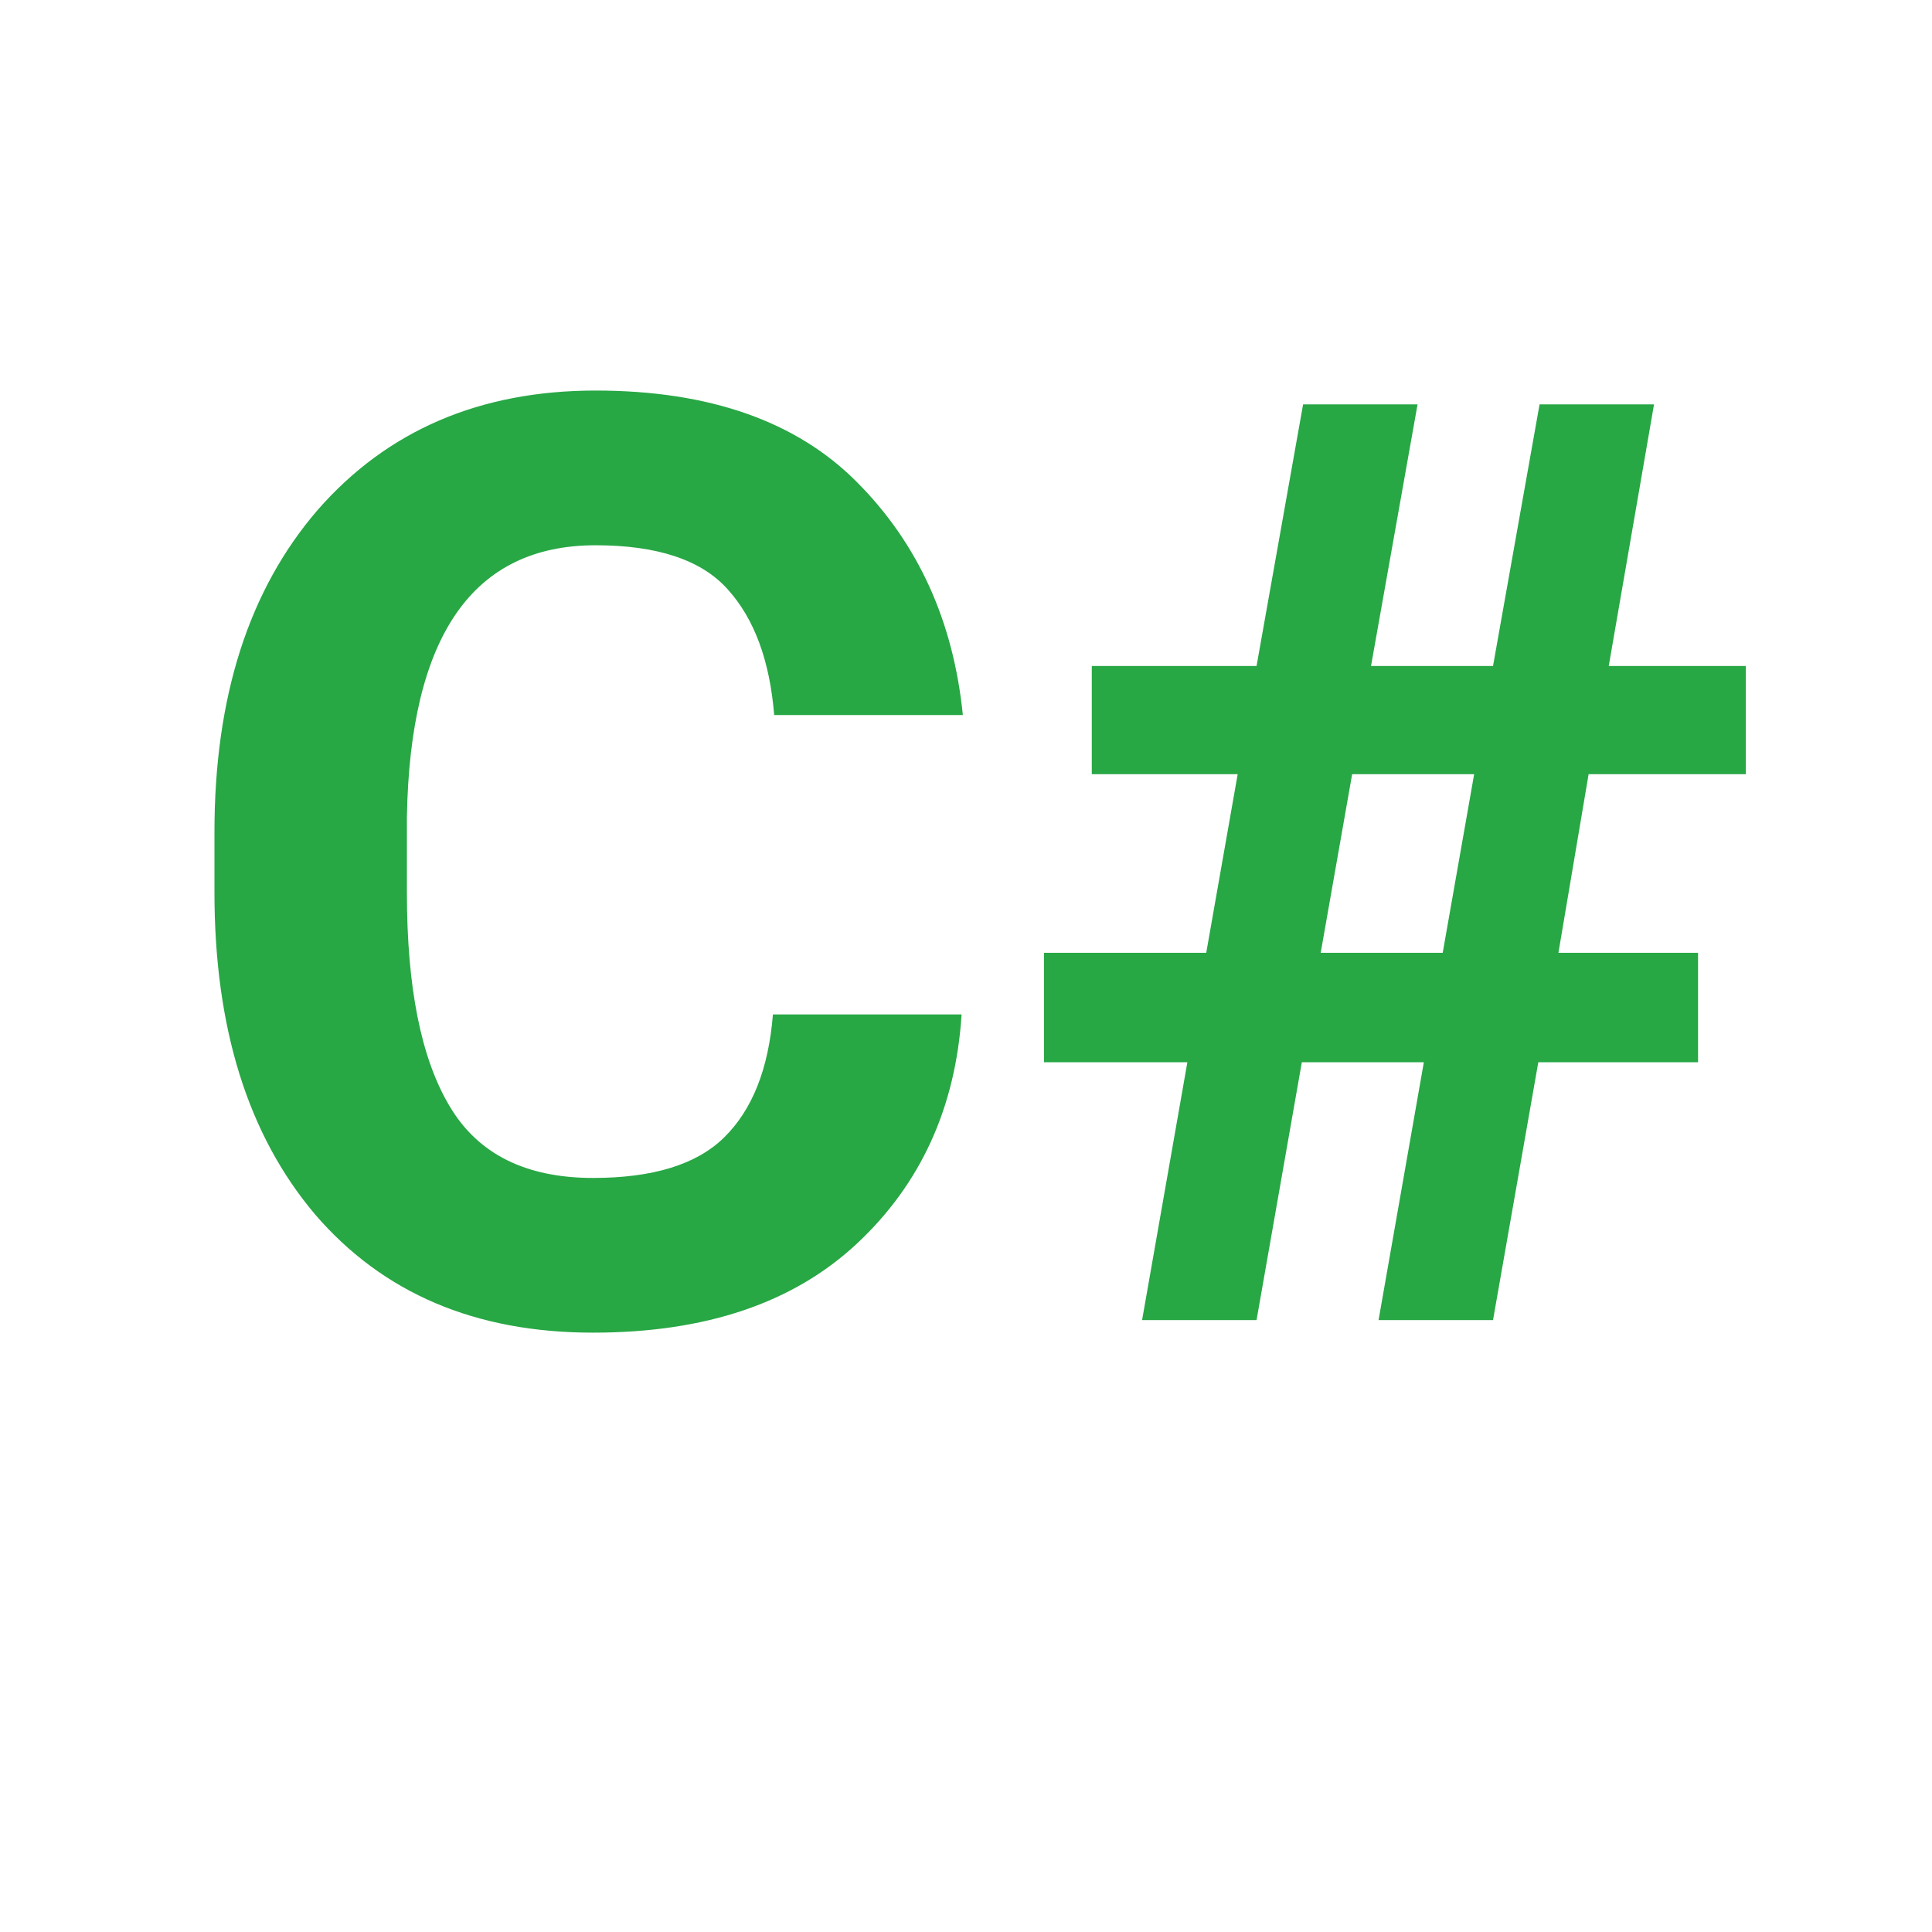
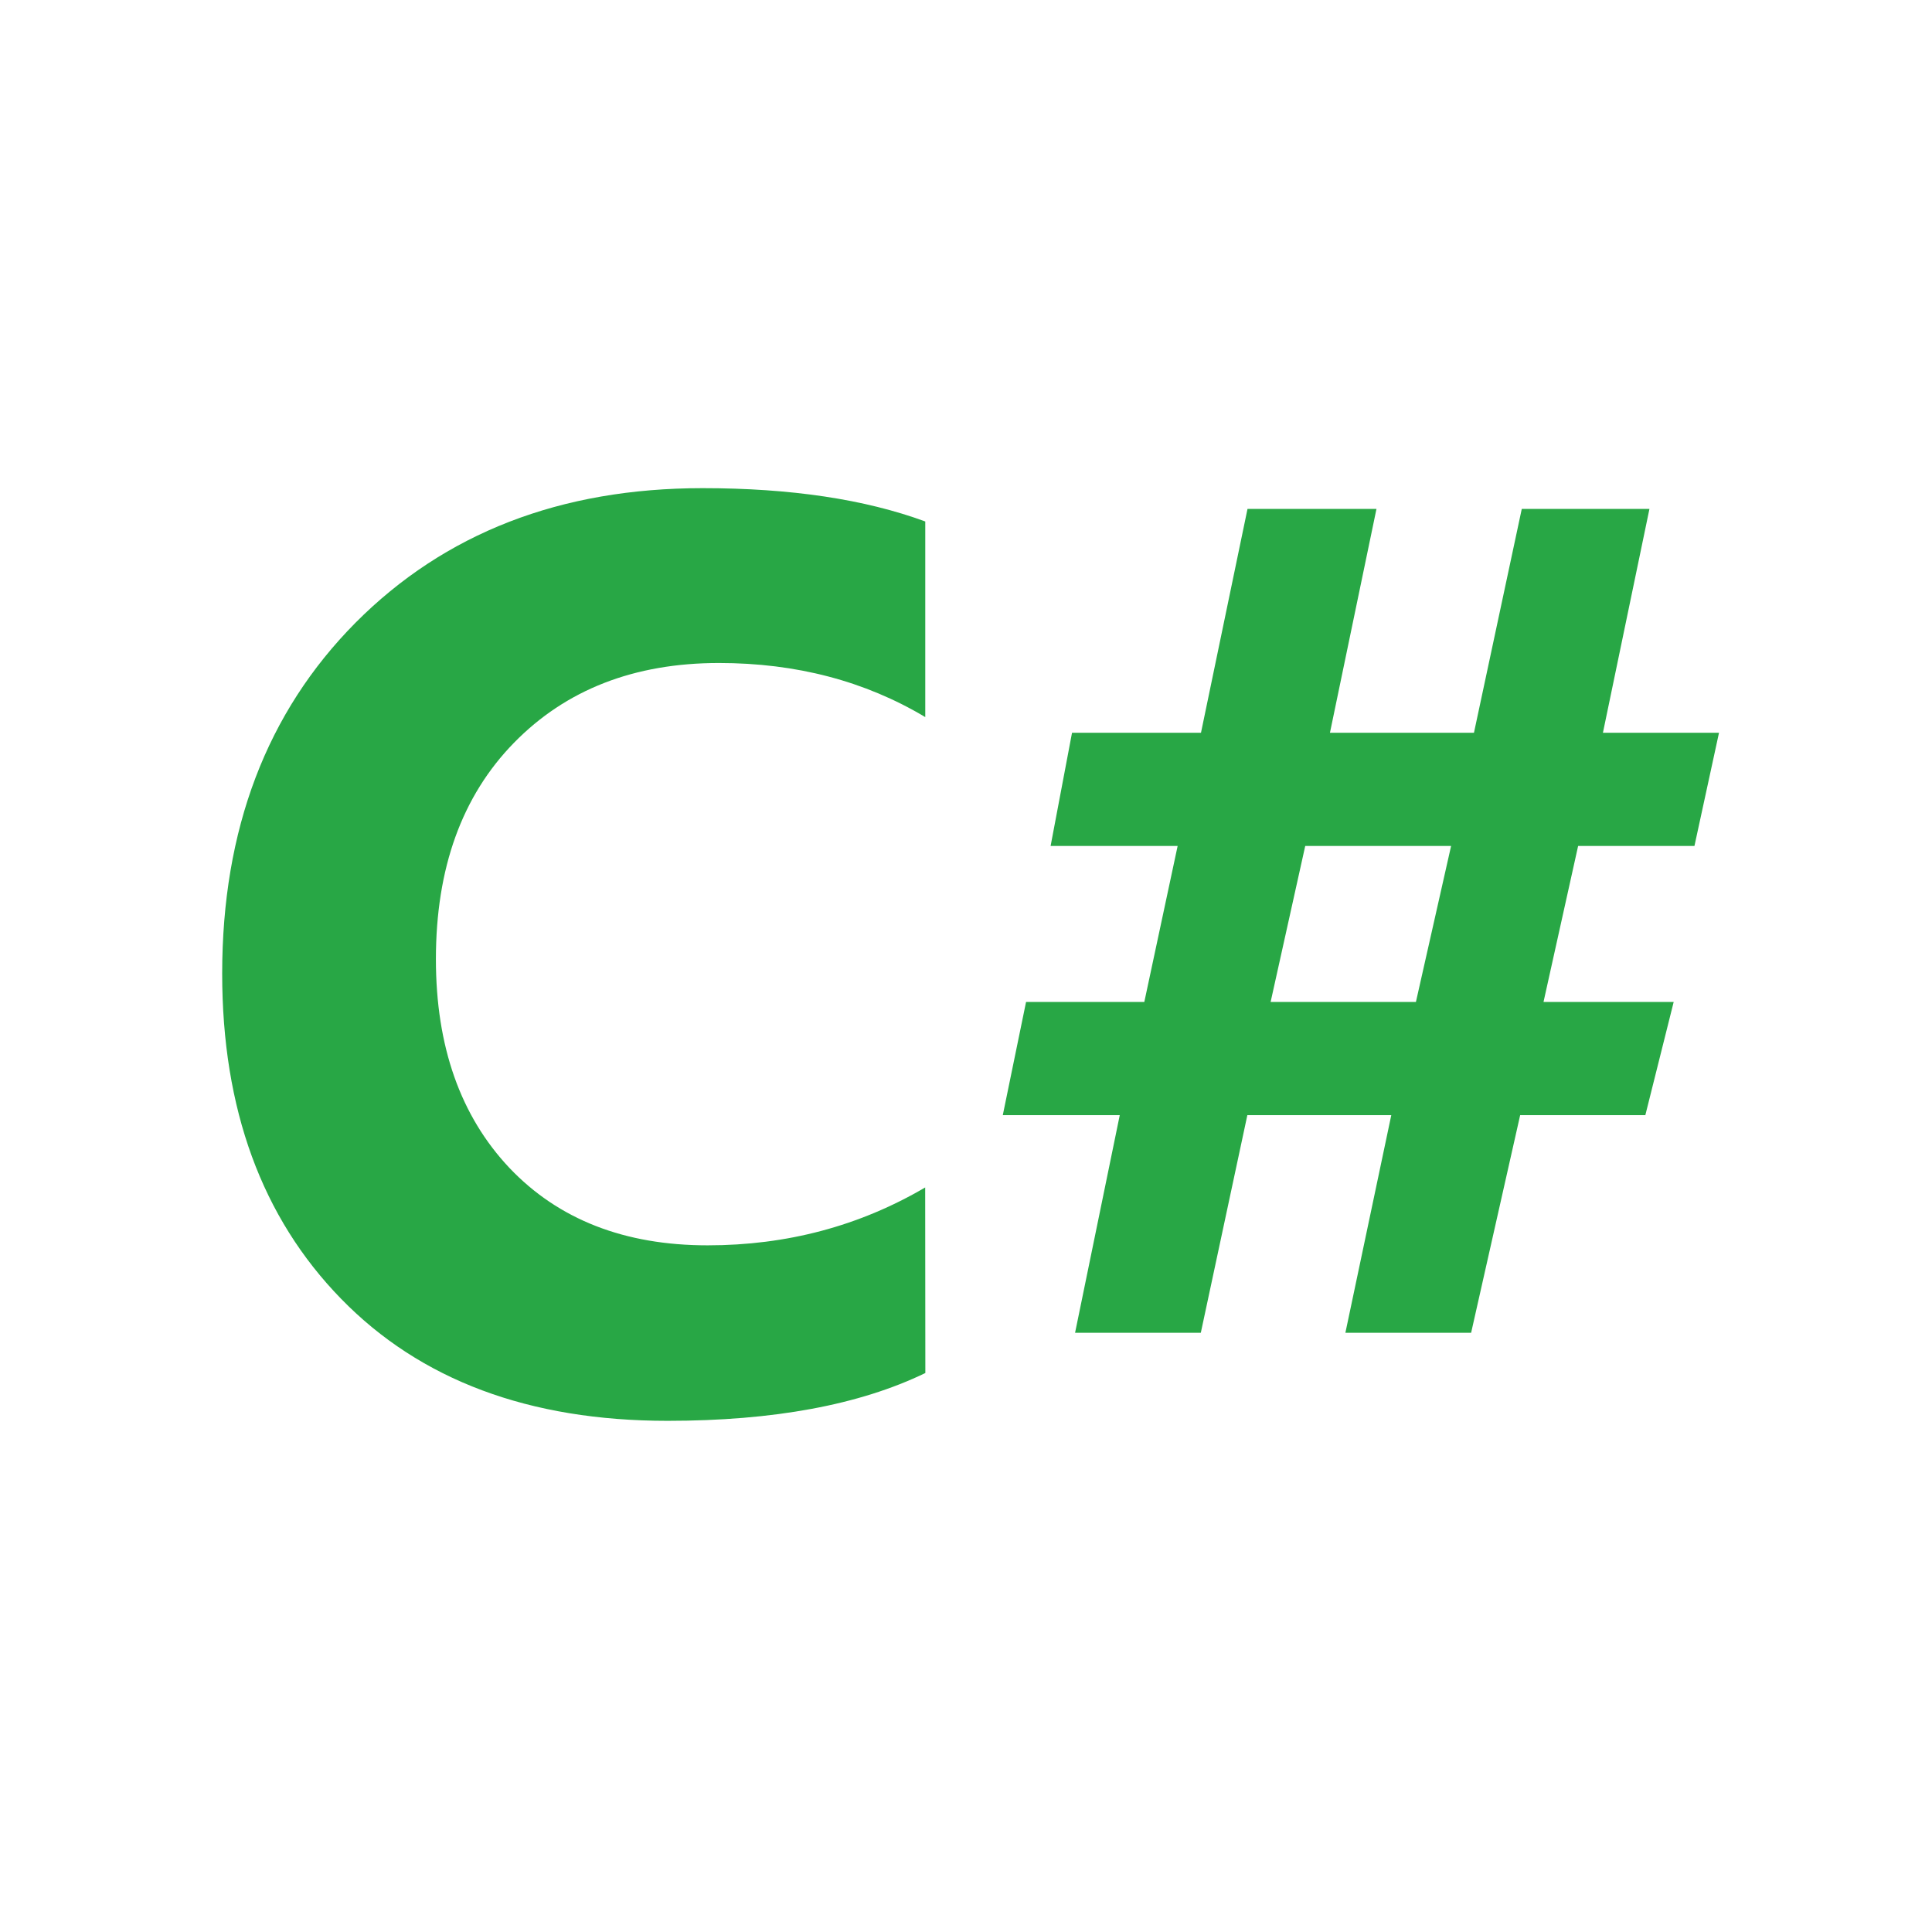
- <svg xmlns="http://www.w3.org/2000/svg" class="mud-icon-root mud-svg-icon mud-error-text mud-icon-size-medium" focusable="false" viewBox="0 0 24 24" aria-hidden="true" role="img" style="fill: rgb(40, 167, 69);">
-   <path d="M0 0h24v24H0z" fill="none" />
-   <text x="50%" y="50%" text-anchor="middle" dominant-baseline="middle" font-family="Segoe UI, Roboto, Helvetica, Arial, sans-serif" font-size="16" font-weight="700">C#</text>
+ <svg xmlns="http://www.w3.org/2000/svg" class="mud-icon-root mud-svg-icon mud-error-text mud-icon-size-medium" focusable="false" viewBox="0 0 24 24" aria-hidden="true" role="img" style="fill: rgb(40, 167, 69);" version="1.1" id="svg1">
+   <defs id="defs1" />
+   <path d="M 0,0 H 24 V 24 H 0 Z" fill="none" id="path1" style="display:inline" />
+   <text x="11.913" y="13.454" text-anchor="middle" dominant-baseline="middle" font-family="'Segoe UI', Roboto, Helvetica, Arial, sans-serif" font-size="16px" font-weight="700" id="text1" style="display:none">C#</text>
+   <path d="m 11.495,17.056 q -1.227,0.594 -3.203,0.594 -2.578,0 -4.055,-1.516 -1.477,-1.516 -1.477,-4.039 0,-2.688 1.656,-4.359 1.664,-1.672 4.312,-1.672 1.641,0 2.766,0.414 v 2.43 q -1.125,-0.672 -2.563,-0.672 -1.578,0 -2.547,0.992 -0.969,0.992 -0.969,2.687 0,1.625 0.914,2.594 0.914,0.961 2.461,0.961 1.477,0 2.703,-0.719 z m 9.859,-7.953 -0.305,1.406 h -1.445 l -0.43,1.938 h 1.617 l -0.352,1.406 h -1.555 l -0.609,2.703 h -1.562 l 0.57,-2.703 H 15.495 l -0.578,2.703 h -1.562 l 0.555,-2.703 h -1.453 l 0.289,-1.406 h 1.469 l 0.414,-1.938 h -1.578 l 0.266,-1.406 h 1.602 l 0.578,-2.781 h 1.602 l -0.578,2.781 h 1.789 l 0.594,-2.781 h 1.586 l -0.578,2.781 z M 18.026,10.509 h -1.812 l -0.43,1.938 h 1.805 z" id="text2" style="font-weight:700;font-size:16px;font-family:'Segoe UI', Roboto, Helvetica, Arial, sans-serif;dominant-baseline:middle;text-anchor:middle" aria-label="C#" />
</svg>
